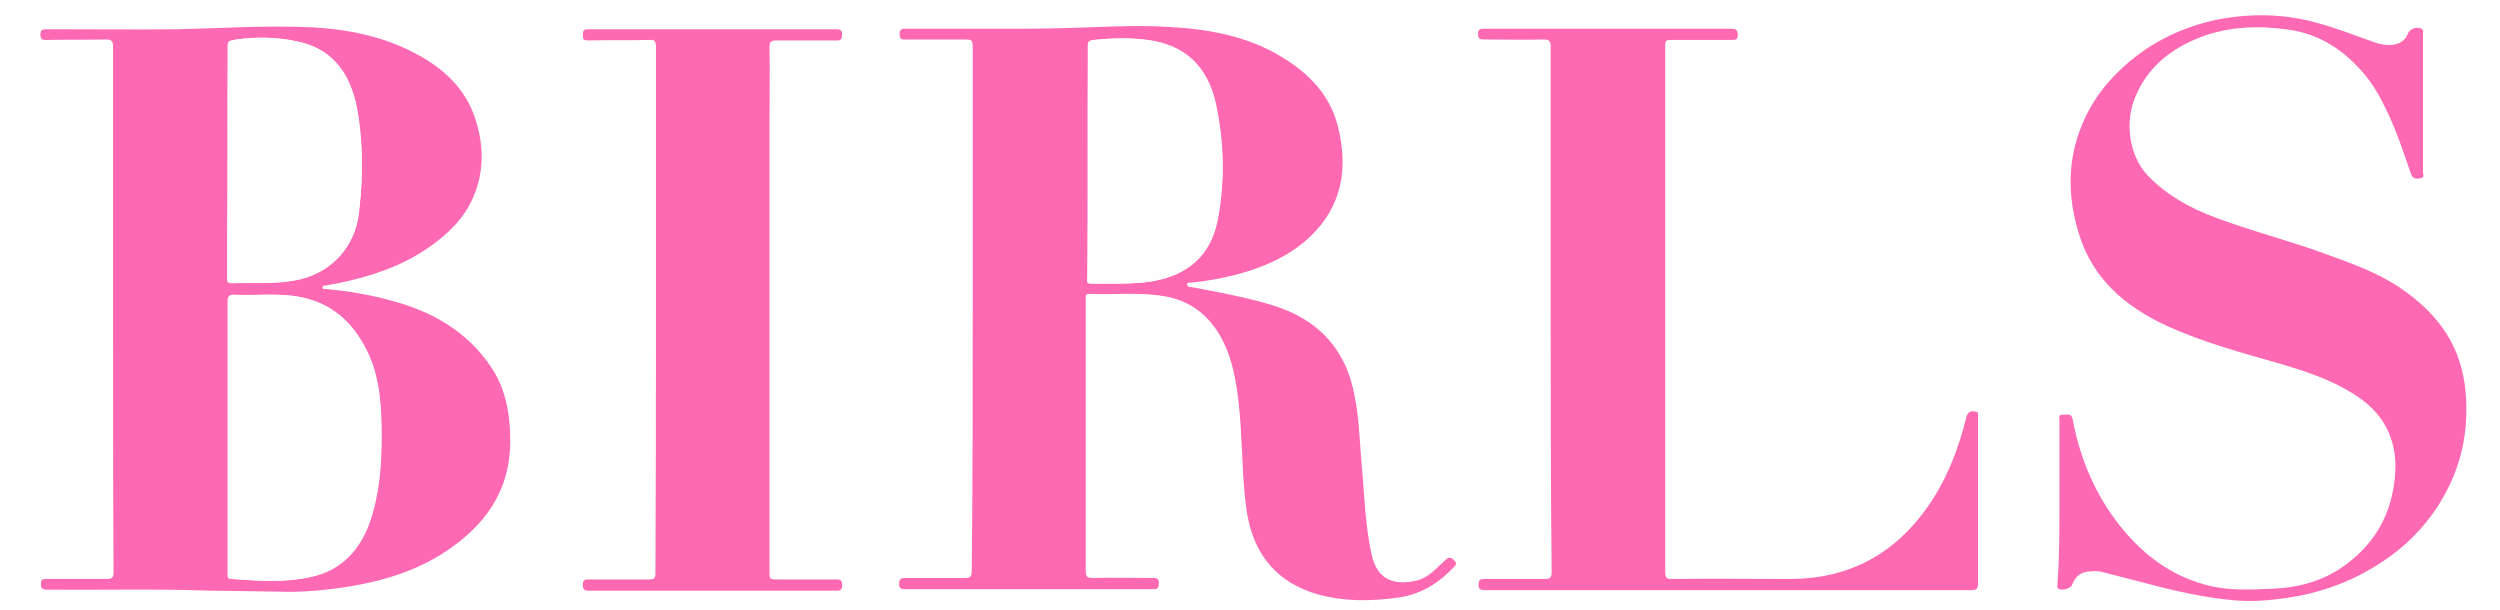
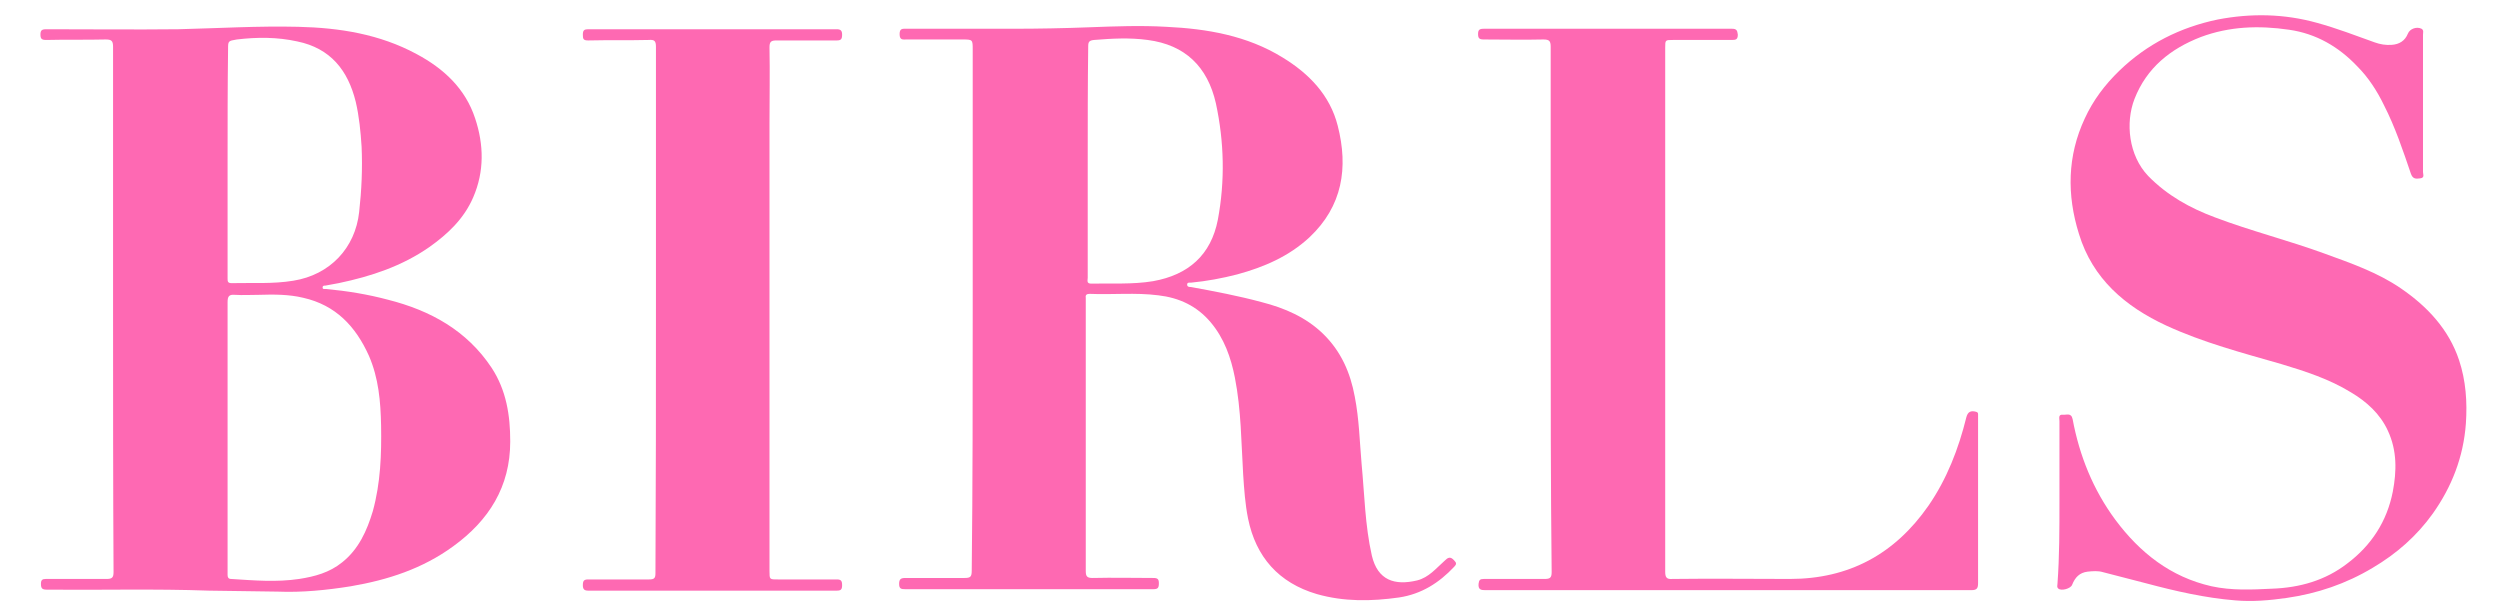
<svg xmlns="http://www.w3.org/2000/svg" version="1.1" id="Layer_1" x="0px" y="0px" viewBox="0 0 513 125" style="enable-background:new 0 0 513 125;" xml:space="preserve">
  <style type="text/css">
	.st0{fill:#FE69B2;}
	.st1{fill:#FE69B3;}
- 	.st2{fill:#FEFEFE;}
</style>
  <g>
-     <path class="st0" d="M199.6,63.4c0-17.7,0-35.4,0-53.2c0-2.1,0-2.1-2.2-2.1c-3.8,0-7.5,0-11.3,0c-0.8,0-1.5,0.2-1.5-1.1   c0-1.2,0.6-1.1,1.4-1.1c7.3,0,14.6,0,21.8,0c5.2,0,10.5-0.1,15.7-0.3c5.3-0.2,10.6-0.4,15.8-0.1c8.4,0.4,16.6,1.8,23.9,6.3   c5.4,3.3,9.7,7.7,11.3,14c2.2,8.6,1,16.5-5.8,22.9c-4.2,3.9-9.3,6.1-14.8,7.6c-3.1,0.8-6.3,1.4-9.5,1.7c-0.3,0-0.8-0.1-0.8,0.4   c0,0.5,0.5,0.5,0.8,0.5c4.9,0.9,9.7,1.8,14.5,3.1c4.7,1.2,9.1,3.1,12.6,6.5c3.7,3.6,5.6,8,6.5,12.9c0.9,4.6,1,9.2,1.4,13.8   c0.6,6.3,0.7,12.6,2.1,18.8c1.2,5.1,4.7,6.2,9.3,5.1c2.4-0.6,3.9-2.5,5.6-4c0.7-0.7,1.2-1,2-0.1c0.5,0.5,0.5,0.8,0,1.3   c-3.1,3.3-6.7,5.6-11.3,6.3c-5.7,0.8-11.3,0.9-16.9-0.7c-7.8-2.3-12.5-7.6-14.1-15.5c-0.6-3-0.8-6-1-9c-0.4-6.6-0.4-13.3-1.7-19.9   c-0.8-4.1-2.2-8.1-5-11.4c-2.8-3.3-6.4-5-10.7-5.5c-4.7-0.6-9.4-0.1-14.1-0.3c-0.6,0-0.9,0.2-0.8,0.8c0,0.2,0,0.4,0,0.6   c0,18.5,0,37,0,55.5c0,1.1,0.3,1.4,1.4,1.4c4.2-0.1,8.3,0,12.5,0c0.9,0,1.1,0.3,1.1,1.1c0,0.9-0.2,1.2-1.1,1.2c-17,0-34,0-51,0   c-0.8,0-1.2-0.1-1.2-1.1c0-1,0.4-1.2,1.3-1.2c4,0,8.1,0,12.1,0c1.2,0,1.5-0.2,1.5-1.5C199.6,99.4,199.6,81.4,199.6,63.4z    M223.2,33.1c0,8,0,15.9,0,23.9c0,0.5-0.3,1.2,0.7,1.2c4.2-0.1,8.5,0.2,12.7-0.5c7.3-1.3,11.9-5.4,13.3-12.6c1.5-8,1.3-16-0.4-23.9   c-1.7-7.5-6.3-12-14-13c-3.7-0.5-7.3-0.3-11,0c-1,0.1-1.2,0.4-1.2,1.3C223.2,17.3,223.2,25.2,223.2,33.1z" />
-     <path class="st1" d="M23.2,63.4c0-17.9,0-35.8,0-53.8c0-1.2-0.3-1.5-1.5-1.5c-4.1,0.1-8.2,0-12.2,0.1C8.6,8.2,8.3,8,8.3,7.1   C8.3,6.2,8.6,6,9.5,6c9,0,18.1,0.1,27.1,0C44.8,5.8,53,5.3,61.2,5.5c8.5,0.2,16.7,1.5,24.3,5.6c5.6,3,10,7.1,12,13.2   c1.8,5.4,1.9,10.9-0.4,16.2c-1.9,4.4-5.2,7.5-9,10.2c-5.6,3.9-11.9,6-18.6,7.4c-0.9,0.2-1.8,0.3-2.7,0.5c-0.3,0-0.6,0-0.6,0.4   c0,0.4,0.4,0.3,0.7,0.3c4.3,0.4,8.6,1.1,12.7,2.2c8.7,2.2,16.2,6.3,21.3,14c3,4.6,3.8,9.7,3.8,15.1c0,9.3-4.4,16.2-11.7,21.5   c-6.3,4.6-13.4,6.9-21,8.2c-5,0.8-10,1.3-15,1.1c-4.7-0.1-9.4-0.1-14.1-0.2c-11.1-0.4-22.1-0.1-33.2-0.2c-1,0-1.3-0.2-1.3-1.2   c0-0.8,0.3-1,1-1c4.2,0,8.3,0,12.5,0c1.1,0,1.4-0.3,1.4-1.4C23.2,99.4,23.2,81.4,23.2,63.4z M53.1,60.5c-1.6,0-3.3,0.1-4.9,0   c-1.2-0.1-1.5,0.3-1.5,1.5c0,18.4,0,36.9,0,55.3c0,0.2,0,0.5,0,0.7c0,0.5,0.2,0.8,0.7,0.8c4.7,0.3,9.3,0.7,14,0   c3.2-0.5,6.2-1.3,8.8-3.4c3.4-2.7,5.1-6.5,6.3-10.5c1.6-5.8,1.8-11.7,1.7-17.6c-0.1-4.9-0.5-9.7-2.5-14.3   c-2.7-6-6.8-10.4-13.5-11.9C59.3,60.4,56.2,60.4,53.1,60.5z M46.7,33.1c0,4.8,0,9.5,0,14.3c0,3.2,0,6.5,0,9.7c0,0.6,0,1,0.8,1   c4.2-0.1,8.5,0.2,12.7-0.5c7.5-1.2,12.7-6.7,13.5-14.1c0.5-4.5,0.7-8.9,0.5-13.4c-0.2-3.1-0.5-6.2-1.2-9.2c-1.6-6.5-5.2-11-12-12.4   c-4.1-0.9-8.2-0.9-12.4-0.4c-1.8,0.3-1.8,0.3-1.8,2C46.7,17.8,46.7,25.4,46.7,33.1z" />
-     <path class="st1" d="M422.6,103c0-5.5,0-11,0-16.6c0-0.5-0.3-1.4,0.7-1.3c0.7,0.1,1.7-0.5,2,0.9c1.4,7.5,4.2,14.5,8.8,20.7   c5,6.7,11.3,11.7,19.7,13.6c4.1,0.9,8.3,0.7,12.4,0.5c5.7-0.2,11-1.7,15.5-5.2c4.9-3.7,8.1-8.6,9.3-14.7c0.8-4.2,0.9-8.4-1-12.5   c-1.6-3.5-4.4-6-7.6-7.9c-4.4-2.7-9.3-4.3-14.3-5.8c-8-2.3-16-4.4-23.6-7.9c-8.4-3.9-15.1-9.6-17.9-18.8c-2.5-8-2.4-16,1.2-23.7   c1.7-3.7,4.1-6.9,7.1-9.8c5.7-5.5,12.5-8.9,20.2-10.5c6.8-1.3,13.6-1.2,20.4,0.7c4,1.1,7.9,2.6,11.8,4c1.1,0.4,2.3,0.6,3.5,0.5   c1.5-0.1,2.7-0.8,3.3-2.3c0.4-1,1.8-1.5,2.8-1c0.5,0.3,0.3,0.8,0.3,1.2c0,6.4,0,12.9,0,19.3c0,3,0,5.9,0,8.9c0,0.5,0.4,1.2-0.6,1.3   c-0.8,0.1-1.5,0.2-1.9-1c-1.6-4.7-3.2-9.5-5.5-14c-1.4-2.9-3.2-5.7-5.5-8c-3.8-4-8.4-6.7-14-7.5c-6.2-0.9-12.2-0.7-18.1,1.5   c-6.2,2.4-11.1,6.3-13.6,12.7c-1.9,4.9-1.2,11.6,2.8,15.8c3.9,4,8.6,6.6,13.7,8.5c7.4,2.8,15,4.7,22.4,7.4c5.5,2,11,3.9,15.8,7.2   c5.4,3.7,9.8,8.4,11.9,14.7c1.4,4.2,1.7,8.6,1.4,13c-0.5,6.9-2.9,13-6.8,18.5c-3.3,4.6-7.4,8.2-12.3,11.1   c-5.5,3.3-11.4,5.3-17.7,6.2c-3.5,0.5-7,0.8-10.5,0.5c-6.2-0.5-12.3-1.9-18.3-3.5c-3-0.8-5.9-1.5-8.9-2.3c-1-0.3-2.1-0.2-3.1-0.1   c-1.7,0.2-2.6,1.2-3.2,2.7c-0.3,0.8-2.2,1.3-2.8,0.8c-0.4-0.3-0.2-0.7-0.2-1.1C422.6,114.2,422.6,108.6,422.6,103z" />
-     <path class="st0" d="M318.2,63.4c0-17.9,0-35.8,0-53.8c0-1.2-0.3-1.5-1.5-1.5c-4.1,0.1-8.2,0-12.2,0c-0.9,0-1.2-0.2-1.2-1.1   c0-0.9,0.3-1.1,1.2-1.1c17,0,33.9,0,50.9,0c0.9,0,1.1,0.3,1.2,1.2c0,1-0.4,1.1-1.2,1.1c-4,0-8.1,0-12.1,0c-1.6,0-1.6,0-1.6,1.6   c0,24.4,0,48.7,0,73.1c0,11.5,0,23,0,34.4c0,1.2,0.3,1.6,1.5,1.5c8-0.1,16.1,0,24.1,0c12.1,0,21.5-5.1,28.4-15   c3.8-5.5,6.2-11.7,7.8-18.2c0.3-1.1,0.9-1.4,2-1.1c0.3,0.1,0.4,0.2,0.4,0.5c0,0.3,0,0.6,0,1c0,11.2,0,22.4,0,33.6   c0,1.1-0.2,1.5-1.4,1.5c-33.2,0-66.5,0-99.7,0c-0.9,0-1.5-0.1-1.4-1.3c0.1-0.8,0.3-1,1.1-1c4.2,0,8.3,0,12.5,0   c1.1,0,1.4-0.3,1.4-1.4C318.2,99.4,318.2,81.4,318.2,63.4z" />
-     <path class="st0" d="M134.6,63.4c0-17.9,0-35.8,0-53.8c0-1.2-0.3-1.5-1.5-1.4c-4.1,0.1-8.2,0-12.4,0.1c-1,0-1.1-0.3-1.1-1.2   c0-0.9,0.3-1.1,1.1-1.1c17,0,34,0,51,0c0.8,0,1.1,0.3,1.1,1.1c0,0.9-0.2,1.2-1.1,1.2c-4.1,0-8.2,0-12.4,0c-1.1,0-1.4,0.3-1.4,1.4   c0.1,5.2,0,10.3,0,15.5c0,30.7,0,61.4,0,92c0,1.7,0,1.7,1.7,1.7c4,0,8.1,0,12.1,0c0.9,0,1.1,0.3,1.1,1.2c0,0.9-0.3,1.1-1.1,1.1   c-17,0-34,0-51,0c-0.8,0-1.1-0.3-1.1-1.1c0-0.9,0.2-1.2,1.1-1.2c4.2,0,8.3,0,12.5,0c1.1,0,1.3-0.3,1.3-1.3   C134.6,99.4,134.6,81.4,134.6,63.4z" />
-     <path class="st2" d="M223.2,33.1c0-7.9,0-15.7,0-23.6c0-1,0.2-1.2,1.2-1.3c3.7-0.4,7.3-0.5,11,0c7.8,1,12.4,5.5,14,13   c1.7,7.9,2,15.9,0.4,23.9c-1.4,7.3-6,11.3-13.3,12.6c-4.2,0.7-8.4,0.4-12.7,0.5c-1,0-0.7-0.7-0.7-1.2C223.2,49,223.2,41,223.2,33.1   z" />
-     <path class="st2" d="M53.1,60.5c3.1,0,6.2-0.1,9.2,0.6C68.9,62.6,73.1,67,75.8,73c2,4.6,2.4,9.4,2.5,14.3   c0.1,5.9-0.1,11.8-1.7,17.6c-1.1,4.1-2.9,7.8-6.3,10.5c-2.6,2.1-5.6,3-8.8,3.4c-4.7,0.7-9.3,0.3-14,0c-0.6,0-0.8-0.3-0.7-0.8   c0-0.2,0-0.5,0-0.7c0-18.4,0-36.9,0-55.3c0-1.2,0.3-1.6,1.5-1.5C49.8,60.5,51.5,60.5,53.1,60.5z" />
-     <path class="st2" d="M46.7,33.1c0-7.7,0-15.4,0-23c0-1.7,0-1.7,1.8-2c4.1-0.6,8.3-0.5,12.4,0.4c6.8,1.4,10.4,5.9,12,12.4   c0.7,3,1,6.1,1.2,9.2c0.3,4.5,0.1,8.9-0.5,13.4c-0.8,7.4-6,12.9-13.5,14.1c-4.2,0.7-8.4,0.4-12.7,0.5c-0.8,0-0.8-0.4-0.8-1   c0-3.2,0-6.5,0-9.7C46.7,42.6,46.7,37.9,46.7,33.1z" />
+     <path class="st0" d="M199.6,63.4c0-17.7,0-35.4,0-53.2c0-2.1,0-2.1-2.2-2.1c-3.8,0-7.5,0-11.3,0c-0.8,0-1.5,0.2-1.5-1.1   c0-1.2,0.6-1.1,1.4-1.1c7.3,0,14.6,0,21.8,0c5.2,0,10.5-0.1,15.7-0.3c5.3-0.2,10.6-0.4,15.8-0.1c8.4,0.4,16.6,1.8,23.9,6.3   c5.4,3.3,9.7,7.7,11.3,14c2.2,8.6,1,16.5-5.8,22.9c-4.2,3.9-9.3,6.1-14.8,7.6c-3.1,0.8-6.3,1.4-9.5,1.7c-0.3,0-0.8-0.1-0.8,0.4   s0.5,0.5,0.8,0.5c4.9,0.9,9.7,1.8,14.5,3.1c4.7,1.2,9.1,3.1,12.6,6.5c3.7,3.6,5.6,8,6.5,12.9c0.9,4.6,1,9.2,1.4,13.8   c0.6,6.3,0.7,12.6,2.1,18.8c1.2,5.1,4.7,6.2,9.3,5.1c2.4-0.6,3.9-2.5,5.6-4c0.7-0.7,1.2-1,2-0.1c0.5,0.5,0.5,0.8,0,1.3   c-3.1,3.3-6.7,5.6-11.3,6.3c-5.7,0.8-11.3,0.9-16.9-0.7c-7.8-2.3-12.5-7.6-14.1-15.5c-0.6-3-0.8-6-1-9c-0.4-6.6-0.4-13.3-1.7-19.9   c-0.8-4.1-2.2-8.1-5-11.4c-2.8-3.3-6.4-5-10.7-5.5c-4.7-0.6-9.4-0.1-14.1-0.3c-0.6,0-0.9,0.2-0.8,0.8c0,0.2,0,0.4,0,0.6   c0,18.5,0,37,0,55.5c0,1.1,0.3,1.4,1.4,1.4c4.2-0.1,8.3,0,12.5,0c0.9,0,1.1,0.3,1.1,1.1c0,0.9-0.2,1.2-1.1,1.2c-17,0-34,0-51,0   c-0.8,0-1.2-0.1-1.2-1.1s0.4-1.2,1.3-1.2c4,0,8.1,0,12.1,0c1.2,0,1.5-0.2,1.5-1.5C199.6,99.4,199.6,81.4,199.6,63.4z M223.2,33.1   c0,8,0,15.9,0,23.9c0,0.5-0.3,1.2,0.7,1.2c4.2-0.1,8.5,0.2,12.7-0.5c7.3-1.3,11.9-5.4,13.3-12.6c1.5-8,1.3-16-0.4-23.9   c-1.7-7.5-6.3-12-14-13c-3.7-0.5-7.3-0.3-11,0c-1,0.1-1.2,0.4-1.2,1.3C223.2,17.3,223.2,25.2,223.2,33.1z" />
+     <path class="st1" d="M23.2,63.4c0-17.9,0-35.8,0-53.8c0-1.2-0.3-1.5-1.5-1.5c-4.1,0.1-8.2,0-12.2,0.1C8.6,8.2,8.3,8,8.3,7.1   S8.6,6,9.5,6c9,0,18.1,0.1,27.1,0C44.8,5.8,53,5.3,61.2,5.5c8.5,0.2,16.7,1.5,24.3,5.6c5.6,3,10,7.1,12,13.2   c1.8,5.4,1.9,10.9-0.4,16.2c-1.9,4.4-5.2,7.5-9,10.2c-5.6,3.9-11.9,6-18.6,7.4c-0.9,0.2-1.8,0.3-2.7,0.5c-0.3,0-0.6,0-0.6,0.4   s0.4,0.3,0.7,0.3c4.3,0.4,8.6,1.1,12.7,2.2c8.7,2.2,16.2,6.3,21.3,14c3,4.6,3.8,9.7,3.8,15.1c0,9.3-4.4,16.2-11.7,21.5   c-6.3,4.6-13.4,6.9-21,8.2c-5,0.8-10,1.3-15,1.1c-4.7-0.1-9.4-0.1-14.1-0.2c-11.1-0.4-22.1-0.1-33.2-0.2c-1,0-1.3-0.2-1.3-1.2   c0-0.8,0.3-1,1-1c4.2,0,8.3,0,12.5,0c1.1,0,1.4-0.3,1.4-1.4C23.2,99.4,23.2,81.4,23.2,63.4z M53.1,60.5c-1.6,0-3.3,0.1-4.9,0   c-1.2-0.1-1.5,0.3-1.5,1.5c0,18.4,0,36.9,0,55.3c0,0.2,0,0.5,0,0.7c0,0.5,0.2,0.8,0.7,0.8c4.7,0.3,9.3,0.7,14,0   c3.2-0.5,6.2-1.3,8.8-3.4c3.4-2.7,5.1-6.5,6.3-10.5c1.6-5.8,1.8-11.7,1.7-17.6c-0.1-4.9-0.5-9.7-2.5-14.3   c-2.7-6-6.8-10.4-13.5-11.9C59.3,60.4,56.2,60.4,53.1,60.5z M46.7,33.1c0,4.8,0,9.5,0,14.3c0,3.2,0,6.5,0,9.7c0,0.6,0,1,0.8,1   c4.2-0.1,8.5,0.2,12.7-0.5c7.5-1.2,12.7-6.7,13.5-14.1c0.5-4.5,0.7-8.9,0.5-13.4C74,27,73.7,23.9,73,20.9c-1.6-6.5-5.2-11-12-12.4   c-4.1-0.9-8.2-0.9-12.4-0.4c-1.8,0.3-1.8,0.3-1.8,2C46.7,17.8,46.7,25.4,46.7,33.1z" />
+     <path class="st1" d="M422.6,103c0-5.5,0-11,0-16.6c0-0.5-0.3-1.4,0.7-1.3c0.7,0.1,1.7-0.5,2,0.9c1.4,7.5,4.2,14.5,8.8,20.7   c5,6.7,11.3,11.7,19.7,13.6c4.1,0.9,8.3,0.7,12.4,0.5c5.7-0.2,11-1.7,15.5-5.2c4.9-3.7,8.1-8.6,9.3-14.7c0.8-4.2,0.9-8.4-1-12.5   c-1.6-3.5-4.4-6-7.6-7.9c-4.4-2.7-9.3-4.3-14.3-5.8c-8-2.3-16-4.4-23.6-7.9c-8.4-3.9-15.1-9.6-17.9-18.8c-2.5-8-2.4-16,1.2-23.7   c1.7-3.7,4.1-6.9,7.1-9.8C440.6,9,447.4,5.6,455.1,4c6.8-1.3,13.6-1.2,20.4,0.7c4,1.1,7.9,2.6,11.8,4c1.1,0.4,2.3,0.6,3.5,0.5   c1.5-0.1,2.7-0.8,3.3-2.3c0.4-1,1.8-1.5,2.8-1c0.5,0.3,0.3,0.8,0.3,1.2c0,6.4,0,12.9,0,19.3c0,3,0,5.9,0,8.9c0,0.5,0.4,1.2-0.6,1.3   c-0.8,0.1-1.5,0.2-1.9-1c-1.6-4.7-3.2-9.5-5.5-14c-1.4-2.9-3.2-5.7-5.5-8c-3.8-4-8.4-6.7-14-7.5c-6.2-0.9-12.2-0.7-18.1,1.5   c-6.2,2.4-11.1,6.3-13.6,12.7c-1.9,4.9-1.2,11.6,2.8,15.8c3.9,4,8.6,6.6,13.7,8.5c7.4,2.8,15,4.7,22.4,7.4c5.5,2,11,3.9,15.8,7.2   c5.4,3.7,9.8,8.4,11.9,14.7c1.4,4.2,1.7,8.6,1.4,13c-0.5,6.9-2.9,13-6.8,18.5c-3.3,4.6-7.4,8.2-12.3,11.1   c-5.5,3.3-11.4,5.3-17.7,6.2c-3.5,0.5-7,0.8-10.5,0.5c-6.2-0.5-12.3-1.9-18.3-3.5c-3-0.8-5.9-1.5-8.9-2.3c-1-0.3-2.1-0.2-3.1-0.1   c-1.7,0.2-2.6,1.2-3.2,2.7c-0.3,0.8-2.2,1.3-2.8,0.8c-0.4-0.3-0.2-0.7-0.2-1.1C422.6,114.2,422.6,108.6,422.6,103z" />
+     <path class="st0" d="M318.2,63.4c0-17.9,0-35.8,0-53.8c0-1.2-0.3-1.5-1.5-1.5c-4.1,0.1-8.2,0-12.2,0c-0.9,0-1.2-0.2-1.2-1.1   s0.3-1.1,1.2-1.1c17,0,33.9,0,50.9,0c0.9,0,1.1,0.3,1.2,1.2c0,1-0.4,1.1-1.2,1.1c-4,0-8.1,0-12.1,0c-1.6,0-1.6,0-1.6,1.6   c0,24.4,0,48.7,0,73.1c0,11.5,0,23,0,34.4c0,1.2,0.3,1.6,1.5,1.5c8-0.1,16.1,0,24.1,0c12.1,0,21.5-5.1,28.4-15   c3.8-5.5,6.2-11.7,7.8-18.2c0.3-1.1,0.9-1.4,2-1.1c0.3,0.1,0.4,0.2,0.4,0.5s0,0.6,0,1c0,11.2,0,22.4,0,33.6c0,1.1-0.2,1.5-1.4,1.5   c-33.2,0-66.5,0-99.7,0c-0.9,0-1.5-0.1-1.4-1.3c0.1-0.8,0.3-1,1.1-1c4.2,0,8.3,0,12.5,0c1.1,0,1.4-0.3,1.4-1.4   C318.2,99.4,318.2,81.4,318.2,63.4z" />
+     <path class="st0" d="M134.6,63.4c0-17.9,0-35.8,0-53.8c0-1.2-0.3-1.5-1.5-1.4c-4.1,0.1-8.2,0-12.4,0.1c-1,0-1.1-0.3-1.1-1.2   s0.3-1.1,1.1-1.1c17,0,34,0,51,0c0.8,0,1.1,0.3,1.1,1.1c0,0.9-0.2,1.2-1.1,1.2c-4.1,0-8.2,0-12.4,0c-1.1,0-1.4,0.3-1.4,1.4   c0.1,5.2,0,10.3,0,15.5c0,30.7,0,61.4,0,92c0,1.7,0,1.7,1.7,1.7c4,0,8.1,0,12.1,0c0.9,0,1.1,0.3,1.1,1.2c0,0.9-0.3,1.1-1.1,1.1   c-17,0-34,0-51,0c-0.8,0-1.1-0.3-1.1-1.1c0-0.9,0.2-1.2,1.1-1.2c4.2,0,8.3,0,12.5,0c1.1,0,1.3-0.3,1.3-1.3   C134.6,99.4,134.6,81.4,134.6,63.4z" />
  </g>
</svg>
